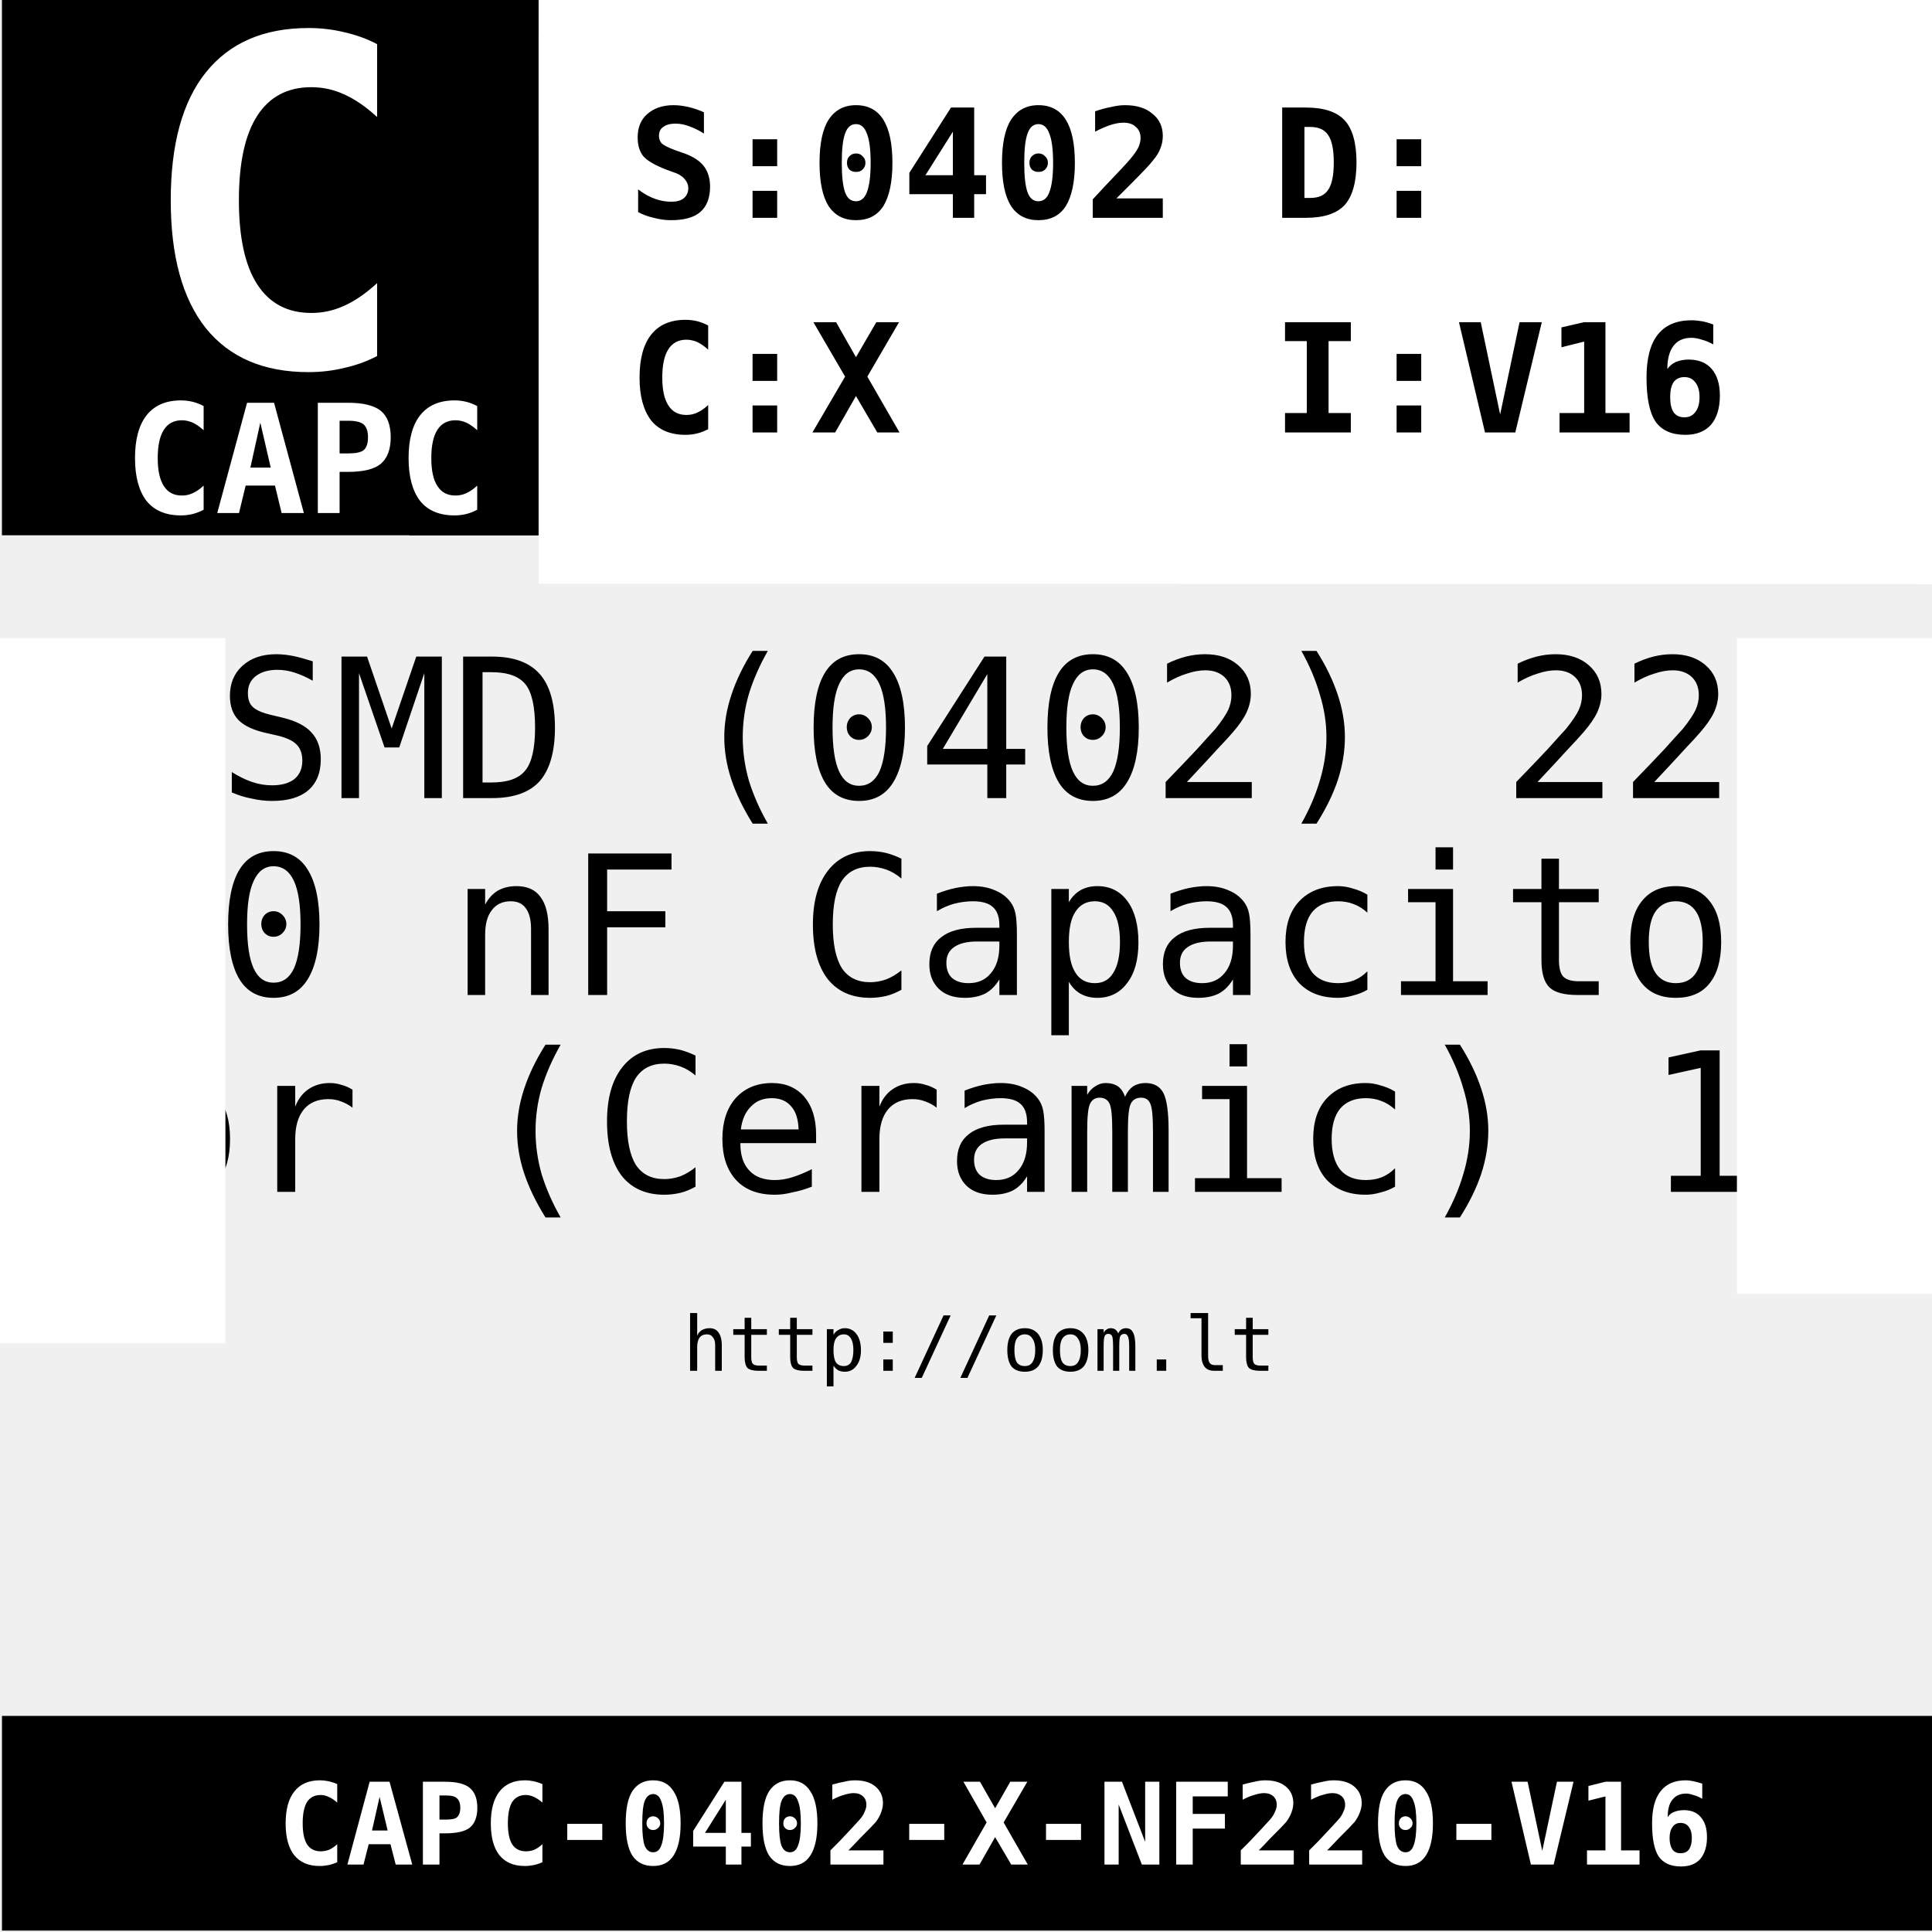
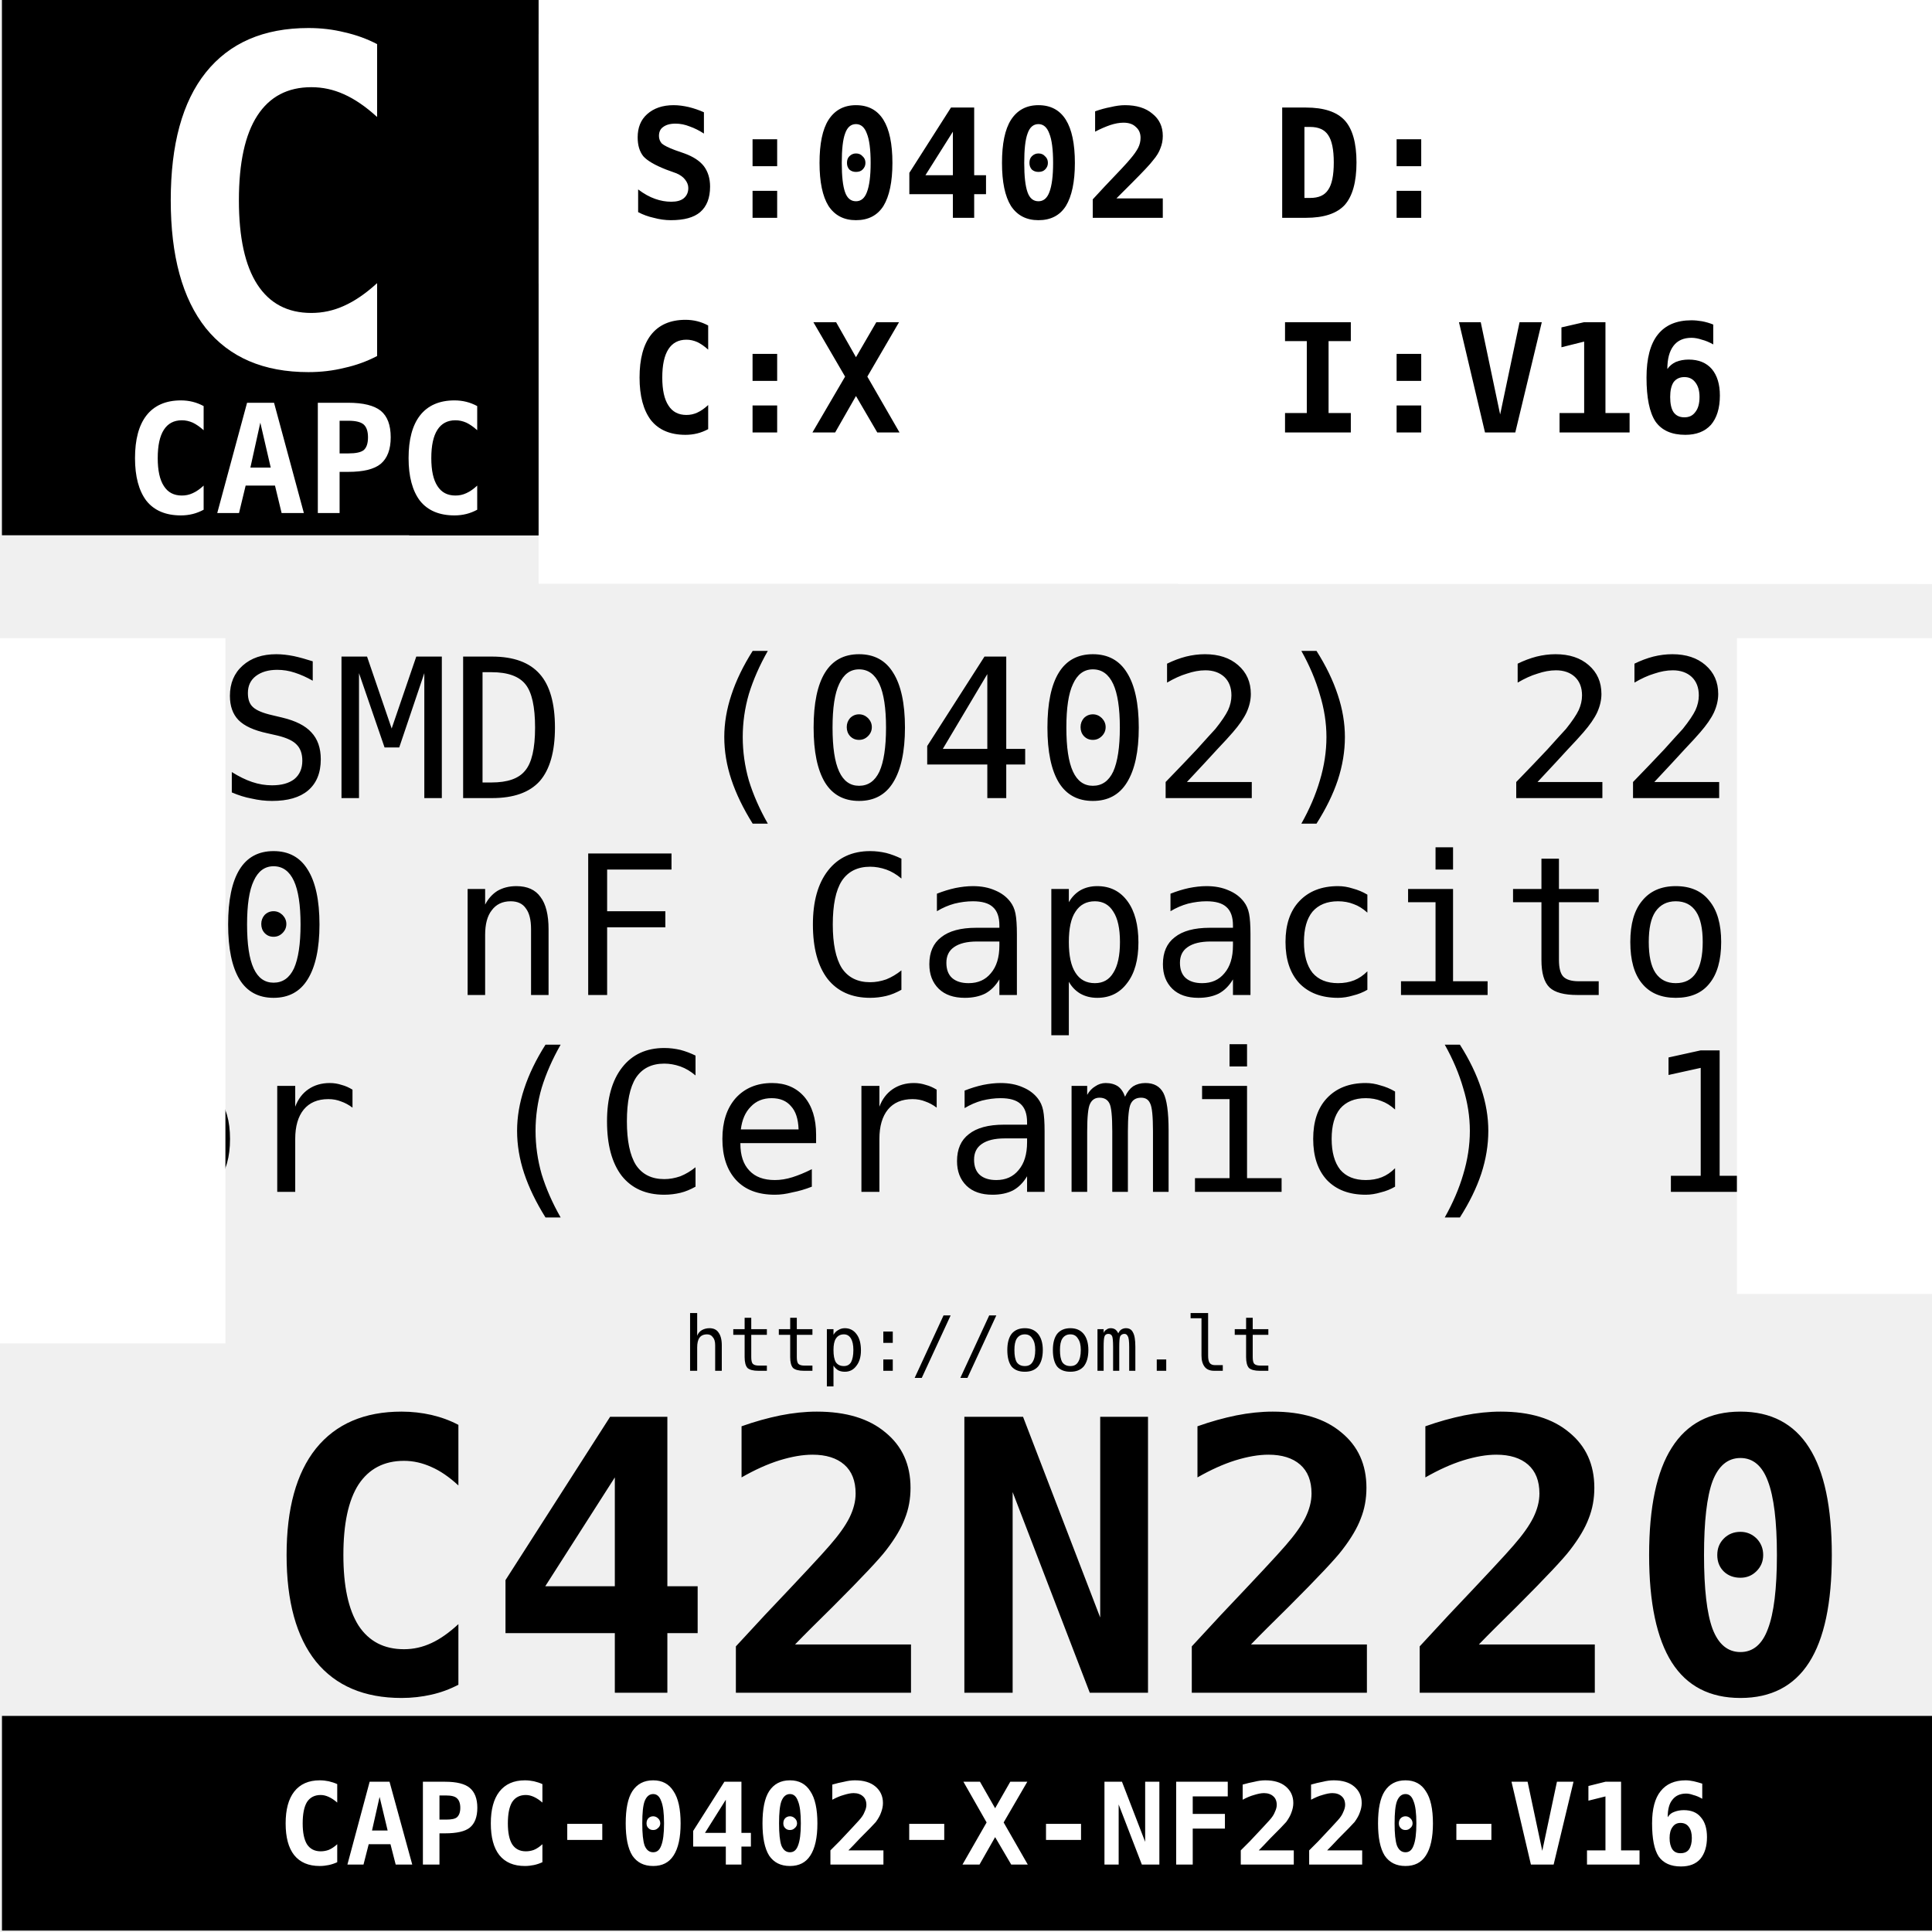
<svg xmlns="http://www.w3.org/2000/svg" xmlns:xlink="http://www.w3.org/1999/xlink" width="63.78" height="63.78" id="svg2" version="1.1">
  <defs id="defs4" />
  <g id="layer1" transform="translate(0,-988.5827)">
    <text id="text2995" x="34.878" y="1044.464" style="font-size:15px;text-align:center;text-anchor:middle">
-       <tspan style="font-size:12.5px;font-variant:normal;font-weight:bold;text-align:center;writing-mode:lr-tb;text-anchor:middle;fill:#000000;fill-opacity:1;fill-rule:nonzero;stroke:none;font-family:DejaVu Sans Mono;-inkscape-font-specification:DejaVuSansMono Bold" x="34.878" id="tspan2997" y="1044.464" />
+       <tspan style="font-size:12.5px;font-variant:normal;font-weight:bold;text-align:center;writing-mode:lr-tb;text-anchor:middle;fill:#000000;fill-opacity:1;fill-rule:nonzero;stroke:none;font-family:DejaVu Sans Mono;-inkscape-font-specification:DejaVuSansMono Bold" x="34.878" id="tspan2997" y="1044.464">C42N220</tspan>
    </text>
    <text id="text2999" x="7.152" y="1014.932" style="font-size:15px">
      <tspan style="font-size:6.407px;font-variant:normal;font-weight:normal;writing-mode:lr-tb;fill:#000000;fill-opacity:1;fill-rule:nonzero;stroke:none;font-family:DejaVu Sans Mono;-inkscape-font-specification:DejaVuSansMono" x="7.152" y="1014.932" id="tspan3001">SMD (0402) 220 nF Capacitor (Ceramic) 16v</tspan>
    </text>
    <text id="text3003" x="-43.036" y="1021.43" style="font-size:15px">
      <tspan style="font-size:6.407px;font-variant:normal;font-weight:normal;writing-mode:lr-tb;fill:#000000;fill-opacity:1;fill-rule:nonzero;stroke:none;font-family:DejaVu Sans Mono;-inkscape-font-specification:DejaVuSansMono" x="-43.036" id="tspan3005" y="1021.43">SMD (0402) 220 nF Capacitor (Ceramic) 16v</tspan>
    </text>
    <text id="text3007" x="-92.266" y="1027.928" style="font-size:15px">
      <tspan style="font-size:6.407px;font-variant:normal;font-weight:normal;writing-mode:lr-tb;fill:#000000;fill-opacity:1;fill-rule:nonzero;stroke:none;font-family:DejaVu Sans Mono;-inkscape-font-specification:DejaVuSansMono" x="-92.266" id="tspan3009" y="1027.928">SMD (0402) 220 nF Capacitor (Ceramic) 16v</tspan>
    </text>
    <path d="m 0.064,988.537 17.716,0 0,17.716 -17.716,0 0,-17.716 z" style="fill:#000000;fill-opacity:1;fill-rule:evenodd;stroke:none" id="path3011" />
    <text id="text3013" x="4.528" y="1000.648" style="font-size:15px">
      <tspan style="font-size:15px;font-variant:normal;font-weight:bold;writing-mode:lr-tb;fill:#ffffff;fill-opacity:1;fill-rule:nonzero;stroke:none;font-family:DejaVu Sans Mono;-inkscape-font-specification:DejaVuSansMono Bold" x="4.528" y="1000.648" id="tspan3015">CAPC</tspan>
    </text>
    <path id="path3104" style="fill:#000000;fill-opacity:1;fill-rule:evenodd;stroke:none" d="m 13.51,988.537 4.271,0 0,17.716 -4.271,0 z" />
    <text id="text3017" x="10.102" y="1005.519" style="font-size:15px;text-align:center;text-anchor:middle;fill:#ffffff">
      <tspan style="font-size:5px;font-variant:normal;font-weight:bold;text-align:center;writing-mode:lr-tb;text-anchor:middle;fill:#ffffff;fill-opacity:1;fill-rule:nonzero;stroke:none;font-family:DejaVu Sans Mono;-inkscape-font-specification:DejaVuSansMono Bold" x="10.102" id="tspan3019" y="1005.519">CAPC</tspan>
    </text>
    <path d="m 17.781,988.537 48.149,0 0,19.318 -48.149,0 z" style="fill:#ffffff;fill-opacity:1;fill-rule:evenodd;stroke:none" id="path3021" />
    <text id="text3037" x="20.739" y="1002.862" style="font-size:15px">
      <tspan style="font-size:5px;font-variant:normal;font-weight:bold;writing-mode:lr-tb;fill:#000000;fill-opacity:1;fill-rule:nonzero;stroke:none;font-family:DejaVu Sans Mono;-inkscape-font-specification:DejaVuSansMono Bold" x="20.739 23.749" y="1002.862" id="tspan3039">C:X</tspan>
    </text>
    <text id="text3023" x="22.546" y="1033.834" style="font-size:15px">
      <tspan style="font-size:2.5px;font-variant:normal;font-weight:normal;writing-mode:lr-tb;fill:#000000;fill-opacity:1;fill-rule:nonzero;stroke:none;font-family:DejaVu Sans Mono;-inkscape-font-specification:DejaVuSansMono" x="22.546 24.051 25.556 27.061 28.566 30.071 31.576 33.081 34.586 36.091 37.596 39.101 40.606" y="1033.834" id="tspan3025">http://oom.lt</tspan>
    </text>
    <path d="m 0.065,1045.229 63.779,0 0,7.087 -63.779,0 0,-7.087 z" style="fill:#000000;fill-opacity:1;fill-rule:evenodd;stroke:none" id="path3027" />
    <text id="text3029" x="32.854" y="1050.136" style="font-size:15px">
      <tspan style="font-size:3.75px;font-variant:normal;font-weight:bold;text-align:center;writing-mode:lr-tb;text-anchor:middle;fill:#ffffff;fill-opacity:1;fill-rule:nonzero;stroke:none;font-family:DejaVu Sans Mono;-inkscape-font-specification:DejaVuSansMono Bold" x="32.854" id="tspan3031" y="1050.136">CAPC-0402-X-NF220-V16</tspan>
    </text>
    <text id="text3033" x="20.739" y="995.776" style="font-size:15px">
      <tspan style="font-size:5px;font-variant:normal;font-weight:bold;writing-mode:lr-tb;fill:#000000;fill-opacity:1;fill-rule:nonzero;stroke:none;font-family:DejaVu Sans Mono;-inkscape-font-specification:DejaVuSansMono Bold" x="20.739 23.749" y="995.776" id="tspan3035">S:0402</tspan>
    </text>
    <use x="0" y="0" xlink:href="#path3021" id="use3108" transform="translate(21.11419,0)" width="63.78" height="63.78" />
    <text id="text3041" x="41.999" y="995.776" style="font-size:15px">
      <tspan style="font-size:5px;font-variant:normal;font-weight:bold;writing-mode:lr-tb;fill:#000000;fill-opacity:1;fill-rule:nonzero;stroke:none;font-family:DejaVu Sans Mono;-inkscape-font-specification:DejaVuSansMono Bold" x="41.999 45.009" y="995.776" id="tspan3043">D:</tspan>
    </text>
    <text id="text3045" x="41.999" y="1002.862" style="font-size:15px">
      <tspan style="font-size:5px;font-variant:normal;font-weight:bold;writing-mode:lr-tb;fill:#000000;fill-opacity:1;fill-rule:nonzero;stroke:none;font-family:DejaVu Sans Mono;-inkscape-font-specification:DejaVuSansMono Bold" x="41.999 45.009" y="1002.862" id="tspan3047">I:V16</tspan>
    </text>
    <use x="0" y="0" xlink:href="#path3021" id="use3110" transform="translate(45.48047,0)" width="63.78" height="63.78" />
    <use x="0" y="0" xlink:href="#use3110" id="use3124" transform="matrix(1,0,0,1.120597,-5.921739,-98.10056)" width="63.78" height="63.78" />
    <use x="0" y="0" xlink:href="#use3124" id="use3126" transform="matrix(1,0,0,1.075373,-98.04754,-76.10067)" width="63.78" height="63.78" />
  </g>
</svg>
